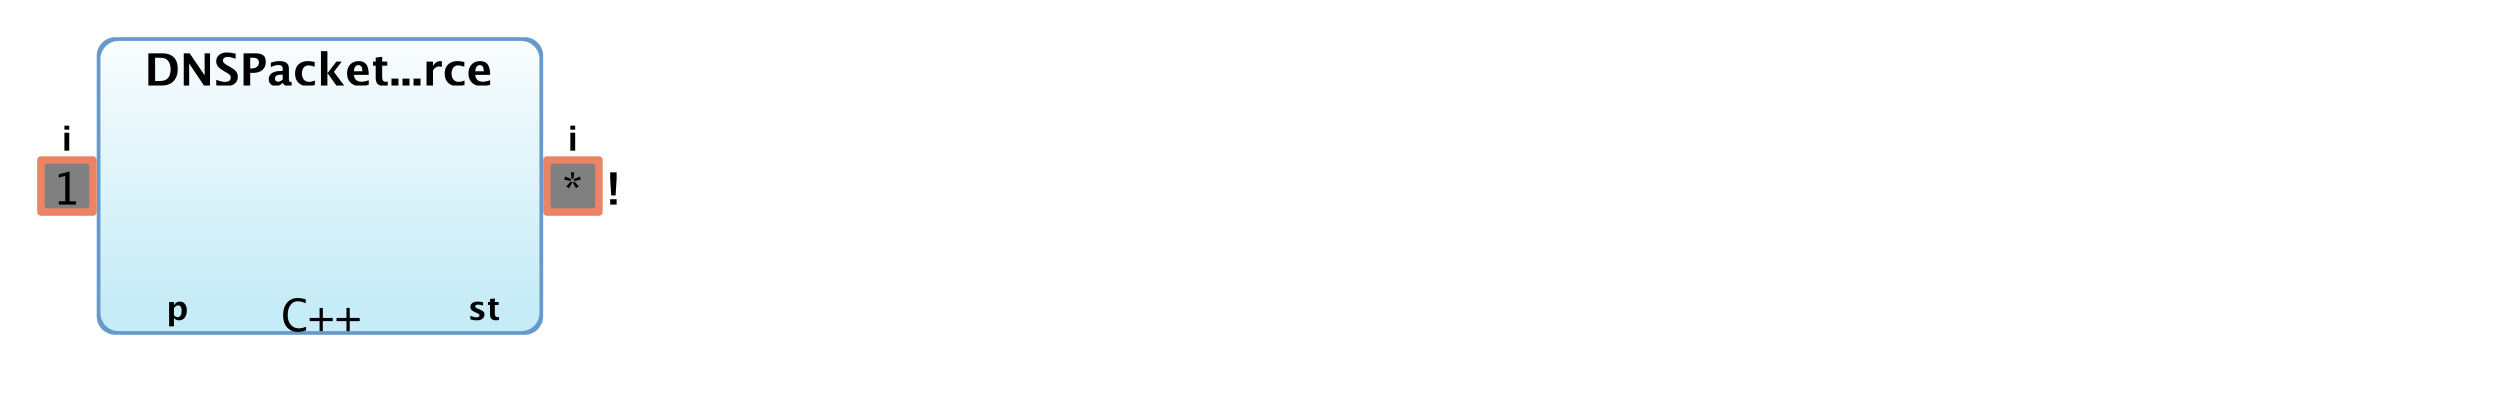
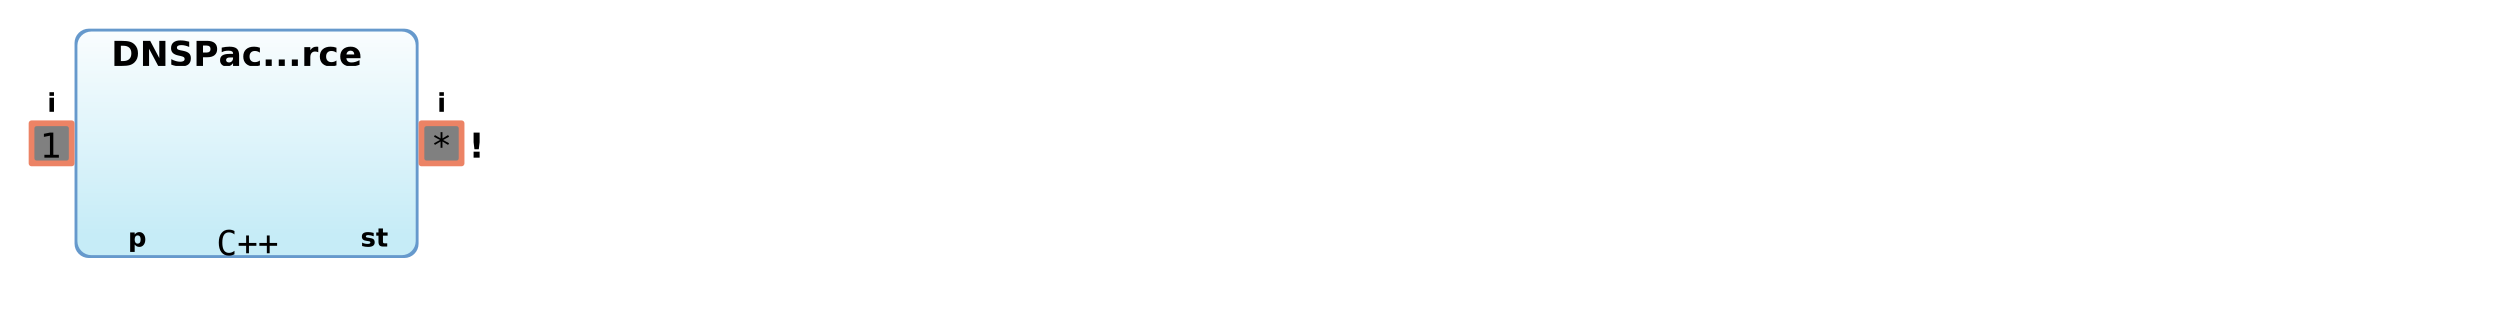
<svg xmlns="http://www.w3.org/2000/svg" style="fill-opacity:1; color-rendering:auto; color-interpolation:auto; text-rendering:auto; stroke:black; stroke-linecap:square; stroke-miterlimit:10; shape-rendering:auto; stroke-opacity:1; fill:black; stroke-dasharray:none; font-weight:normal; stroke-width:1; font-family:'Dialog'; font-style:normal; stroke-linejoin:miter; font-size:12; stroke-dashoffset:0; image-rendering:auto;">
  <defs id="genericDefs" />
  <g>
    <defs id="defs1">
      <linearGradient x1="26" gradientUnits="userSpaceOnUse" x2="26" y1="10" y2="82" id="linearGradient1" spreadMethod="pad">
        <stop style="stop-opacity:1; stop-color:rgb(250,253,254);" offset="0%" />
        <stop style="stop-opacity:1; stop-color:rgb(198,236,247);" offset="100%" />
      </linearGradient>
      <clipPath clipPathUnits="userSpaceOnUse" id="clipPath1">
        <path d="M38.8 11 L133.2 11 L133.2 23 L38.8 23 L38.8 11 Z" />
      </clipPath>
    </defs>
    <g style="fill:rgb(0,0,0); fill-opacity:0; stroke-opacity:0; stroke:rgb(0,0,0);">
-       <rect x="0" width="672" height="100" y="0" style="stroke:none;" />
+       <rect x="0" width="872" height="100" y="0" style="stroke:none;" />
    </g>
    <g style="fill:rgb(102,153,204); stroke:rgb(102,153,204);">
      <rect x="26" y="10" width="120" style="stroke:none;" rx="5" ry="5" height="80" />
      <rect x="27" y="11" width="118" style="fill:url(#linearGradient1); stroke:none;" rx="4.875" ry="4.875" height="78" />
    </g>
    <g style="font-family:sans-serif; font-weight:bold;">
-       <path d="M39.878 23 L39.878 14.328 L43.612 14.328 Q45.628 14.328 46.706 15.398 Q47.784 16.469 47.784 18.484 Q47.784 20.625 46.644 21.812 Q45.503 23 43.456 23 L39.878 23 ZM41.691 21.766 L43.034 21.766 Q44.456 21.766 45.159 20.977 Q45.862 20.188 45.862 18.594 Q45.862 17.344 45.3 16.516 Q44.909 15.953 44.362 15.734 Q43.816 15.516 42.784 15.516 L41.691 15.516 L41.691 21.766 ZM49.394 23 L49.394 14.328 L50.987 14.328 L55.003 20.25 L55.003 14.328 L56.456 14.328 L56.456 23 L54.831 23 L50.847 17.078 L50.847 23 L49.394 23 ZM58.132 22.922 L58.132 21.438 Q59.538 22.016 60.538 22.016 Q61.226 22.016 61.632 21.711 Q62.038 21.406 62.038 20.859 Q62.038 20.438 61.781 20.148 Q61.523 19.859 60.819 19.469 L60.241 19.141 Q59.085 18.484 58.601 17.883 Q58.116 17.281 58.116 16.484 Q58.116 15.406 58.906 14.758 Q59.694 14.109 60.991 14.109 Q62.023 14.109 63.335 14.406 L63.335 15.797 Q61.991 15.297 61.226 15.297 Q60.632 15.297 60.273 15.562 Q59.913 15.828 59.913 16.266 Q59.913 16.625 60.163 16.891 Q60.413 17.156 61.101 17.562 L61.726 17.906 Q62.976 18.609 63.452 19.195 Q63.929 19.781 63.929 20.641 Q63.929 21.844 63.031 22.531 Q62.132 23.219 60.569 23.219 Q59.523 23.219 58.132 22.922 ZM65.472 23 L65.472 14.328 L68.503 14.328 Q70.081 14.328 70.761 14.859 Q71.441 15.391 71.441 16.625 Q71.441 18.031 70.534 18.812 Q69.628 19.594 68.003 19.594 L67.253 19.594 L67.253 23 L65.472 23 ZM67.253 18.406 L67.597 18.406 Q68.519 18.406 69.058 17.977 Q69.597 17.547 69.597 16.812 Q69.597 15.516 67.956 15.516 L67.253 15.516 L67.253 18.406 ZM75.987 22.312 Q75.128 23.141 74.128 23.141 Q73.284 23.141 72.761 22.625 Q72.237 22.109 72.237 21.297 Q72.237 20.234 73.089 19.656 Q73.941 19.078 75.534 19.078 L75.987 19.078 L75.987 18.484 Q75.987 17.484 74.847 17.484 Q73.831 17.484 72.8 18.062 L72.8 16.859 Q73.972 16.422 75.128 16.422 Q77.659 16.422 77.659 18.422 L77.659 21.281 Q77.659 22.031 78.144 22.031 Q78.222 22.031 78.362 22.016 L78.409 22.984 Q77.862 23.141 77.441 23.141 Q76.378 23.141 76.066 22.312 L75.987 22.312 ZM75.987 21.375 L75.987 20.062 L75.581 20.062 Q73.894 20.062 73.894 21.125 Q73.894 21.484 74.136 21.727 Q74.378 21.969 74.737 21.969 Q75.347 21.969 75.987 21.375 ZM84.636 22.859 Q83.558 23.141 82.636 23.141 Q81.105 23.141 80.206 22.234 Q79.308 21.328 79.308 19.781 Q79.308 18.203 80.23 17.312 Q81.152 16.422 82.777 16.422 Q83.558 16.422 84.589 16.672 L84.589 17.922 Q83.527 17.578 82.886 17.578 Q82.105 17.578 81.628 18.18 Q81.152 18.781 81.152 19.766 Q81.152 20.781 81.667 21.391 Q82.183 22 83.027 22 Q83.808 22 84.636 21.656 L84.636 22.859 ZM86.273 23 L86.273 13.75 L88.007 13.75 L88.007 19.562 L88.132 19.562 L90.413 16.562 L91.851 16.562 L89.741 19.312 L92.523 23 L90.413 23 L88.132 19.781 L88.007 19.781 L88.007 23 L86.273 23 ZM99.116 22.781 Q97.882 23.141 96.773 23.141 Q95.163 23.141 94.226 22.227 Q93.288 21.312 93.288 19.734 Q93.288 18.234 94.14 17.328 Q94.991 16.422 96.398 16.422 Q97.804 16.422 98.46 17.312 Q99.116 18.203 99.116 20.125 L95.116 20.125 Q95.304 21.969 97.148 21.969 Q98.023 21.969 99.116 21.562 L99.116 22.781 ZM95.101 19.156 L97.413 19.156 Q97.413 17.5 96.351 17.5 Q95.273 17.5 95.101 19.156 ZM104.226 22.969 Q103.601 23.141 103.241 23.141 Q100.991 23.141 100.991 21.031 L100.991 17.656 L100.273 17.656 L100.273 16.562 L100.991 16.562 L100.991 15.484 L102.726 15.281 L102.726 16.562 L104.101 16.562 L104.101 17.656 L102.726 17.656 L102.726 20.812 Q102.726 21.984 103.695 21.984 Q103.913 21.984 104.226 21.906 L104.226 22.969 ZM105.23 23 L105.23 21.125 L107.105 21.125 L107.105 23 L105.23 23 ZM108.195 23 L108.195 21.125 L110.07 21.125 L110.07 23 L108.195 23 ZM111.159 23 L111.159 21.125 L113.034 21.125 L113.034 23 L111.159 23 ZM114.656 23 L114.656 16.562 L116.39 16.562 L116.39 17.781 Q117.077 16.422 118.452 16.422 Q118.609 16.422 118.765 16.453 L118.765 18 Q118.406 17.859 118.077 17.859 Q117.046 17.859 116.39 18.922 L116.39 23 L114.656 23 ZM124.861 22.859 Q123.782 23.141 122.861 23.141 Q121.329 23.141 120.431 22.234 Q119.532 21.328 119.532 19.781 Q119.532 18.203 120.454 17.312 Q121.376 16.422 123.001 16.422 Q123.782 16.422 124.814 16.672 L124.814 17.922 Q123.751 17.578 123.111 17.578 Q122.329 17.578 121.853 18.18 Q121.376 18.781 121.376 19.766 Q121.376 20.781 121.892 21.391 Q122.407 22 123.251 22 Q124.032 22 124.861 21.656 L124.861 22.859 ZM131.747 22.781 Q130.513 23.141 129.404 23.141 Q127.794 23.141 126.857 22.227 Q125.919 21.312 125.919 19.734 Q125.919 18.234 126.771 17.328 Q127.622 16.422 129.029 16.422 Q130.435 16.422 131.091 17.312 Q131.747 18.203 131.747 20.125 L127.747 20.125 Q127.935 21.969 129.779 21.969 Q130.654 21.969 131.747 21.562 L131.747 22.781 ZM127.732 19.156 L130.044 19.156 Q130.044 17.5 128.982 17.5 Q127.903 17.5 127.732 19.156 Z" style="stroke:none; clip-path:url(#clipPath1);" />
+       <path d="M42.159 15.953 L42.159 21.297 L42.972 21.297 Q44.347 21.297 45.081 20.609 Q45.816 19.922 45.816 18.609 Q45.816 17.312 45.089 16.633 Q44.362 15.953 42.972 15.953 L42.159 15.953 ZM39.909 14.25 L42.284 14.25 Q44.269 14.25 45.245 14.531 Q46.222 14.812 46.925 15.5 Q47.534 16.094 47.831 16.867 Q48.128 17.641 48.128 18.609 Q48.128 19.609 47.831 20.383 Q47.534 21.156 46.925 21.75 Q46.222 22.438 45.237 22.719 Q44.253 23 42.284 23 L39.909 23 L39.909 14.25 ZM49.87 14.25 L52.386 14.25 L55.558 20.25 L55.558 14.25 L57.698 14.25 L57.698 23 L55.183 23 L51.995 17 L51.995 23 L49.87 23 L49.87 14.25 ZM65.991 14.531 L65.991 16.375 Q65.273 16.062 64.585 15.898 Q63.898 15.734 63.288 15.734 Q62.491 15.734 62.101 15.953 Q61.71 16.172 61.71 16.641 Q61.71 17 61.968 17.195 Q62.226 17.391 62.913 17.531 L63.882 17.719 Q65.335 18.016 65.952 18.609 Q66.57 19.203 66.57 20.312 Q66.57 21.75 65.71 22.461 Q64.851 23.172 63.085 23.172 Q62.257 23.172 61.421 23.016 Q60.585 22.859 59.741 22.547 L59.741 20.641 Q60.585 21.078 61.366 21.305 Q62.148 21.531 62.866 21.531 Q63.616 21.531 64.007 21.289 Q64.398 21.047 64.398 20.578 Q64.398 20.172 64.132 19.953 Q63.866 19.734 63.069 19.547 L62.194 19.359 Q60.882 19.078 60.273 18.461 Q59.663 17.844 59.663 16.812 Q59.663 15.5 60.507 14.797 Q61.351 14.094 62.929 14.094 Q63.663 14.094 64.421 14.203 Q65.179 14.312 65.991 14.531 ZM68.556 14.25 L72.29 14.25 Q73.962 14.25 74.853 14.992 Q75.743 15.734 75.743 17.109 Q75.743 18.484 74.853 19.227 Q73.962 19.969 72.29 19.969 L70.806 19.969 L70.806 23 L68.556 23 L68.556 14.25 ZM70.806 15.891 L70.806 18.328 L72.056 18.328 Q72.712 18.328 73.072 18.008 Q73.431 17.688 73.431 17.109 Q73.431 16.516 73.072 16.203 Q72.712 15.891 72.056 15.891 L70.806 15.891 ZM80.195 20.047 Q79.538 20.047 79.202 20.266 Q78.866 20.484 78.866 20.922 Q78.866 21.328 79.14 21.555 Q79.413 21.781 79.882 21.781 Q80.476 21.781 80.882 21.352 Q81.288 20.922 81.288 20.281 L81.288 20.047 L80.195 20.047 ZM83.398 19.25 L83.398 23 L81.288 23 L81.288 22.031 Q80.866 22.625 80.335 22.898 Q79.804 23.172 79.054 23.172 Q78.023 23.172 77.39 22.578 Q76.757 21.984 76.757 21.031 Q76.757 19.875 77.554 19.336 Q78.351 18.797 80.038 18.797 L81.288 18.797 L81.288 18.641 Q81.288 18.141 80.89 17.906 Q80.491 17.672 79.663 17.672 Q78.991 17.672 78.413 17.805 Q77.835 17.938 77.335 18.219 L77.335 16.609 Q78.007 16.453 78.687 16.367 Q79.366 16.281 80.038 16.281 Q81.82 16.281 82.609 16.977 Q83.398 17.672 83.398 19.25 ZM90.652 16.641 L90.652 18.359 Q90.23 18.062 89.792 17.922 Q89.355 17.781 88.902 17.781 Q88.027 17.781 87.534 18.289 Q87.042 18.797 87.042 19.719 Q87.042 20.641 87.534 21.156 Q88.027 21.672 88.902 21.672 Q89.386 21.672 89.831 21.523 Q90.277 21.375 90.652 21.094 L90.652 22.812 Q90.152 22.984 89.652 23.078 Q89.152 23.172 88.636 23.172 Q86.855 23.172 85.855 22.258 Q84.855 21.344 84.855 19.719 Q84.855 18.094 85.855 17.188 Q86.855 16.281 88.636 16.281 Q89.152 16.281 89.652 16.367 Q90.152 16.453 90.652 16.641 ZM92.671 20.734 L94.781 20.734 L94.781 23 L92.671 23 L92.671 20.734 ZM97.23 20.734 L99.339 20.734 L99.339 23 L97.23 23 L97.23 20.734 ZM101.788 20.734 L103.898 20.734 L103.898 23 L101.788 23 L101.788 20.734 ZM111.019 18.219 Q110.737 18.094 110.464 18.031 Q110.191 17.969 109.909 17.969 Q109.112 17.969 108.675 18.492 Q108.237 19.016 108.237 19.969 L108.237 23 L106.144 23 L106.144 16.438 L108.237 16.438 L108.237 17.516 Q108.644 16.875 109.167 16.578 Q109.691 16.281 110.425 16.281 Q110.519 16.281 110.644 16.289 Q110.769 16.297 111.003 16.328 L111.019 18.219 ZM117.359 16.641 L117.359 18.359 Q116.937 18.062 116.499 17.922 Q116.062 17.781 115.609 17.781 Q114.734 17.781 114.241 18.289 Q113.749 18.797 113.749 19.719 Q113.749 20.641 114.241 21.156 Q114.734 21.672 115.609 21.672 Q116.093 21.672 116.538 21.523 Q116.984 21.375 117.359 21.094 L117.359 22.812 Q116.859 22.984 116.359 23.078 Q115.859 23.172 115.343 23.172 Q113.562 23.172 112.562 22.258 Q111.562 21.344 111.562 19.719 Q111.562 18.094 112.562 17.188 Q113.562 16.281 115.343 16.281 Q115.859 16.281 116.359 16.367 Q116.859 16.453 117.359 16.641 ZM125.722 19.703 L125.722 20.297 L120.816 20.297 Q120.894 21.031 121.347 21.406 Q121.8 21.781 122.628 21.781 Q123.284 21.781 123.98 21.578 Q124.675 21.375 125.409 20.984 L125.409 22.594 Q124.659 22.875 123.917 23.023 Q123.175 23.172 122.425 23.172 Q120.644 23.172 119.659 22.266 Q118.675 21.359 118.675 19.719 Q118.675 18.125 119.644 17.203 Q120.612 16.281 122.316 16.281 Q123.862 16.281 124.792 17.211 Q125.722 18.141 125.722 19.703 ZM123.566 19 Q123.566 18.406 123.214 18.039 Q122.862 17.672 122.3 17.672 Q121.691 17.672 121.308 18.016 Q120.925 18.359 120.831 19 L123.566 19 Z" style="stroke:none; clip-path:url(#clipPath1);" />
    </g>
    <rect width="94.4" x="38.8" height="12.0" id="sdt0" y="11.0" style="stroke-opacity:0; fill-opacity:0;" />
    <g style="font-family:'Monospaced';">
-       <path style="stroke:none;" d="M82.266 88.797 Q81.125 89.219 80.094 89.219 Q78.266 89.219 77.18 88.008 Q76.094 86.797 76.094 84.734 Q76.094 82.625 77.164 81.367 Q78.234 80.109 80.031 80.109 Q81.031 80.109 82.172 80.438 L82.172 81.516 Q81.016 80.984 80.031 80.984 Q78.812 80.984 78.07 82.008 Q77.328 83.031 77.328 84.719 Q77.328 86.328 78.164 87.297 Q79 88.266 80.375 88.266 Q81.172 88.266 82.266 87.844 L82.266 88.797 ZM85.902 89 L85.902 86.328 L83.231 86.328 L83.231 85.453 L85.902 85.453 L85.902 82.781 L86.777 82.781 L86.777 85.453 L89.449 85.453 L89.449 86.328 L86.777 86.328 L86.777 89 L85.902 89 ZM93.133 89 L93.133 86.328 L90.461 86.328 L90.461 85.453 L93.133 85.453 L93.133 82.781 L94.008 82.781 L94.008 85.453 L96.68 85.453 L96.68 86.328 L94.008 86.328 L94.008 89 L93.133 89 Z" />
-       <path style="stroke:none;" d="M126.438 85.844 L126.438 84.891 Q127.406 85.297 128.094 85.297 Q128.891 85.297 128.891 84.75 Q128.891 84.406 128.234 84.141 L127.797 83.953 Q127.078 83.672 126.766 83.336 Q126.453 83 126.453 82.516 Q126.453 81.828 126.977 81.445 Q127.5 81.062 128.438 81.062 Q129.031 81.062 129.844 81.234 L129.844 82.156 Q129.062 81.875 128.547 81.875 Q127.734 81.875 127.734 82.375 Q127.734 82.703 128.344 82.938 L128.719 83.078 Q129.562 83.406 129.898 83.734 Q130.234 84.062 130.234 84.578 Q130.234 85.266 129.664 85.688 Q129.094 86.109 128.188 86.109 Q127.328 86.109 126.438 85.844 ZM134.136 85.969 Q133.667 86.109 133.401 86.109 Q131.714 86.109 131.714 84.531 L131.714 81.984 L131.167 81.984 L131.167 81.172 L131.714 81.172 L131.714 80.359 L133.011 80.219 L133.011 81.172 L134.042 81.172 L134.042 81.984 L133.011 81.984 L133.011 84.359 Q133.011 85.25 133.745 85.25 Q133.901 85.25 134.136 85.188 L134.136 85.969 Z" />
+       <path style="stroke:none;" d="M81.781 88.688 Q81.344 88.922 80.867 89.047 Q80.391 89.172 79.859 89.172 Q78.172 89.172 77.242 87.984 Q76.312 86.797 76.312 84.641 Q76.312 82.484 77.25 81.289 Q78.188 80.094 79.859 80.094 Q80.391 80.094 80.867 80.211 Q81.344 80.328 81.781 80.578 L81.781 81.781 Q81.359 81.422 80.859 81.234 Q80.359 81.047 79.859 81.047 Q78.703 81.047 78.125 81.938 Q77.547 82.828 77.547 84.641 Q77.547 86.422 78.125 87.312 Q78.703 88.203 79.859 88.203 Q80.375 88.203 80.867 88.016 Q81.359 87.828 81.781 87.469 L81.781 88.688 ZM86.834 82.141 L86.834 84.734 L89.428 84.734 L89.428 85.734 L86.834 85.734 L86.834 88.344 L85.85 88.344 L85.85 85.734 L83.24 85.734 L83.24 84.734 L85.85 84.734 L85.85 82.141 L86.834 82.141 ZM94.059 82.141 L94.059 84.734 L96.652 84.734 L96.652 85.734 L94.059 85.734 L94.059 88.344 L93.074 88.344 L93.074 85.734 L90.465 85.734 L90.465 84.734 L93.074 84.734 L93.074 82.141 L94.059 82.141 Z" />
+       <path style="stroke:none;" d="M130.344 81.234 L130.344 82.422 Q129.844 82.219 129.375 82.109 Q128.906 82 128.484 82 Q128.047 82 127.828 82.117 Q127.609 82.234 127.609 82.469 Q127.609 82.656 127.773 82.758 Q127.938 82.859 128.359 82.906 L128.641 82.938 Q129.844 83.094 130.266 83.445 Q130.688 83.797 130.688 84.547 Q130.688 85.344 130.102 85.734 Q129.516 86.125 128.375 86.125 Q127.875 86.125 127.359 86.047 Q126.844 85.969 126.297 85.812 L126.297 84.625 Q126.766 84.859 127.258 84.969 Q127.75 85.078 128.266 85.078 Q128.719 85.078 128.953 84.953 Q129.188 84.828 129.188 84.578 Q129.188 84.359 129.023 84.258 Q128.859 84.156 128.391 84.094 L128.109 84.062 Q127.062 83.938 126.641 83.578 Q126.219 83.219 126.219 82.5 Q126.219 81.719 126.75 81.336 Q127.281 80.953 128.391 80.953 Q128.828 80.953 129.305 81.023 Q129.781 81.094 130.344 81.234 ZM133.576 79.688 L133.576 81.078 L135.201 81.078 L135.201 82.203 L133.576 82.203 L133.576 84.297 Q133.576 84.641 133.716 84.758 Q133.857 84.875 134.263 84.875 L135.06 84.875 L135.06 86 L133.716 86 Q132.779 86 132.396 85.609 Q132.013 85.219 132.013 84.297 L132.013 82.203 L131.232 82.203 L131.232 81.078 L132.013 81.078 L132.013 79.688 L133.576 79.688 Z" />
    </g>
    <rect width="17.7" x="121.4" height="9.0" id="sdt1" y="77.0" style="stroke-opacity:0; fill-opacity:0;" />
    <g style="font-family:sans-serif; font-size:9; font-weight:bold;">
-       <path style="stroke:none;" d="M45.462 87.734 L45.462 81.172 L46.759 81.172 L46.759 82.078 Q47.259 81.062 48.337 81.062 Q49.212 81.062 49.712 81.703 Q50.212 82.344 50.212 83.453 Q50.212 84.672 49.65 85.391 Q49.087 86.109 48.134 86.109 Q47.384 86.109 46.759 85.516 L46.759 87.734 L45.462 87.734 ZM46.759 84.734 Q47.244 85.266 47.775 85.266 Q48.259 85.266 48.541 84.805 Q48.822 84.344 48.822 83.562 Q48.822 82.078 47.869 82.078 Q47.291 82.078 46.759 82.828 L46.759 84.734 Z" />
+       <path style="stroke:none;" d="M46.978 85.281 L46.978 87.875 L45.4 87.875 L45.4 81.078 L46.978 81.078 L46.978 81.797 Q47.306 81.375 47.705 81.164 Q48.103 80.953 48.603 80.953 Q49.525 80.953 50.103 81.68 Q50.681 82.406 50.681 83.547 Q50.681 84.688 50.103 85.406 Q49.525 86.125 48.603 86.125 Q48.103 86.125 47.705 85.922 Q47.306 85.719 46.978 85.281 ZM48.025 82.109 Q47.525 82.109 47.252 82.477 Q46.978 82.844 46.978 83.547 Q46.978 84.234 47.252 84.609 Q47.525 84.984 48.025 84.984 Q48.525 84.984 48.791 84.617 Q49.056 84.25 49.056 83.547 Q49.056 82.844 48.791 82.477 Q48.525 82.109 48.025 82.109 Z" />
    </g>
    <rect width="17.7" x="38.8" height="12.0" id="sdt2" y="77.0" style="stroke-opacity:0; fill-opacity:0;" />
    <g style="fill:rgb(236,131,101); font-size:9; font-weight:bold; font-family:sans-serif; stroke:rgb(236,131,101);">
      <rect x="10" y="42" width="16" style="stroke:none;" rx="1" ry="1" height="16" />
      <rect x="12" y="44" width="12" style="fill:gray; stroke:none;" rx="0.75" ry="0.75" height="12" />
    </g>
    <g style="font-family:sans-serif;">
-       <path style="stroke:none;" d="M15.812 55 L15.812 54.125 L17.547 54.125 L17.547 47.281 L15.812 47.719 L15.812 46.828 L18.703 46.109 L18.703 54.125 L20.438 54.125 L20.438 55 L15.812 55 Z" />
-       <path style="stroke:none;" d="M17.312 40.5 L17.312 35.672 L18.609 35.672 L18.609 40.5 L17.312 40.5 ZM17.312 34.859 L17.312 33.781 L18.609 33.781 L18.609 34.859 L17.312 34.859 Z" />
+       <path style="stroke:none;" d="M15.484 54 L17.422 54 L17.422 47.328 L15.312 47.75 L15.312 46.672 L17.406 46.25 L18.594 46.25 L18.594 54 L20.531 54 L20.531 55 L15.484 55 L15.484 54 Z" />
+       <path style="stroke:none;" d="M17.25 34.078 L18.828 34.078 L18.828 39 L17.25 39 L17.25 34.078 ZM17.25 32.156 L18.828 32.156 L18.828 33.438 L17.25 33.438 L17.25 32.156 Z" />
    </g>
-     <rect width="16.0" x="10.0" height="11.0" id="sdt3" y="31.0" style="stroke-opacity:0; fill-opacity:0;" />
+     <rect width="16.0" x="10.0" height="12.0" id="sdt3" y="30.0" style="stroke-opacity:0; fill-opacity:0;" />
    <g style="fill:rgb(236,131,101); font-size:9; font-weight:bold; font-family:sans-serif; stroke:rgb(236,131,101);">
      <rect x="146" y="42" width="16" style="stroke:none;" rx="1" ry="1" height="16" />
      <rect x="148" y="44" width="12" style="fill:gray; stroke:none;" rx="0.75" ry="0.75" height="12" />
    </g>
    <g style="font-family:sans-serif;">
-       <path style="stroke:none;" d="M155.875 47.453 L156.141 48.266 L154.359 48.656 Q154.375 48.594 154.375 48.578 Q154.375 48.328 154.219 48.172 L155.875 47.453 ZM155.547 50.094 L154.844 50.594 L153.938 49.031 Q154.234 49 154.344 48.734 L155.547 50.094 ZM152.938 50.594 L152.234 50.094 L153.438 48.734 Q153.562 49 153.859 49.031 L152.938 50.594 ZM151.641 48.266 L151.922 47.453 L153.578 48.172 Q153.406 48.328 153.406 48.578 Q153.406 48.594 153.422 48.656 L151.641 48.266 ZM153.469 46.328 L154.328 46.328 L154.141 48.125 Q154.047 48.062 153.891 48.062 Q153.75 48.062 153.641 48.125 L153.469 46.328 Z" />
-       <path style="stroke:none;" d="M153.312 40.5 L153.312 35.672 L154.609 35.672 L154.609 40.5 L153.312 40.5 ZM153.312 34.859 L153.312 33.781 L154.609 33.781 L154.609 34.859 L153.312 34.859 Z" />
+       <path style="stroke:none;" d="M156.641 47.688 L154.547 48.828 L156.641 49.969 L156.297 50.547 L154.328 49.359 L154.328 51.562 L153.672 51.562 L153.672 49.359 L151.703 50.547 L151.359 49.969 L153.469 48.828 L151.359 47.688 L151.703 47.109 L153.672 48.297 L153.672 46.094 L154.328 46.094 L154.328 48.297 L156.297 47.109 L156.641 47.688 Z" />
+       <path style="stroke:none;" d="M153.25 34.078 L154.828 34.078 L154.828 39 L153.25 39 L153.25 34.078 ZM153.25 32.156 L154.828 32.156 L154.828 33.438 L153.25 33.438 L153.25 32.156 Z" />
    </g>
-     <rect width="16.0" x="146.0" height="11.0" id="sdt4" y="31.0" style="stroke-opacity:0; fill-opacity:0;" />
+     <rect width="16.0" x="146.0" height="12.0" id="sdt4" y="30.0" style="stroke-opacity:0; fill-opacity:0;" />
    <g style="font-family:sans-serif; font-weight:bold;">
-       <path style="stroke:none;" d="M164.016 55 L164.016 53.547 L165.75 53.547 L165.75 55 L164.016 55 ZM164.297 52.547 L164.016 48.062 L164.016 46.328 L165.75 46.328 L165.75 48.062 L165.469 52.547 L164.297 52.547 Z" />
+       <path style="stroke:none;" d="M165.188 46.25 L167.297 46.25 L167.297 49.609 L167 52.062 L165.484 52.062 L165.188 49.609 L165.188 46.25 ZM165.188 52.906 L167.297 52.906 L167.297 55 L165.188 55 L165.188 52.906 Z" />
    </g>
-     <rect width="6.0" x="162.0" height="16.0" id="sdt5" y="42.0" style="stroke-opacity:0; fill-opacity:0;" />
+     <rect width="8.0" x="162.0" height="16.0" id="sdt5" y="42.0" style="stroke-opacity:0; fill-opacity:0;" />
    <g visibility="hidden" style="stroke:none;font-style:italic;font-size:12px;font-family:'Helvetica','SansSerif';">
-       <rect x="40.8" y="1.0" width="128.14" style="fill:rgb(230,230,255);stroke:rgb(0,0,80);" rx="2.0" ry="2.0" height="17.0" />
+       <rect x="40.8" y="1.0" width="142.98" style="fill:rgb(230,230,255);stroke:rgb(0,0,80);" rx="2.0" ry="2.0" height="17.0" />
      <text x="41.8" y="14.0">DNSPacketFileSource</text>
      <set attributeName="visibility" from="hidden" end="sdt0.mouseout" to="visible" begin="sdt0.mouseover" />
    </g>
    <g visibility="hidden" style="stroke:none;font-style:italic;font-size:12px;font-family:'Helvetica','SansSerif';">
-       <rect x="130.25" y="88.0" width="385.72" style="fill:rgb(230,230,255);stroke:rgb(0,0,80);" rx="2.0" ry="2.0" height="17.0" />
-       <text x="131.25" y="101.0">Operator always provides a single threaded execution context.</text>
+       <rect x="130.25" y="90.0" width="418.58" style="fill:rgb(230,230,255);stroke:rgb(0,0,80);" rx="2.0" ry="2.0" height="17.0" />
+       <text x="131.25" y="103.0">Operator always provides a single threaded execution context.</text>
      <set attributeName="visibility" from="hidden" end="sdt1.mouseout" to="visible" begin="sdt1.mouseover" />
    </g>
    <g visibility="hidden" style="stroke:none;font-style:italic;font-size:12px;font-family:'Helvetica','SansSerif';">
-       <rect x="47.65" y="73.0" width="348.62" style="fill:rgb(230,230,255);stroke:rgb(0,0,80);" rx="2.0" ry="2.0" height="32.0" />
-       <text x="48.65" y="86.0">Optional: pcapFilename, inputFilter, outputFilters, </text>
-       <text x="48.65" y="101.0">initDelay, processorAffinity, jMirrorCheck, metricsInterval</text>
+       <rect x="47.65" y="75.0" width="373" style="fill:rgb(230,230,255);stroke:rgb(0,0,80);" rx="2.0" ry="2.0" height="32.0" />
+       <text x="48.65" y="88.0">Optional: pcapFilename, inputFilter, outputFilters, </text>
+       <text x="48.65" y="103.0">initDelay, processorAffinity, jMirrorCheck, metricsInterval</text>
      <set attributeName="visibility" from="hidden" end="sdt2.mouseout" to="visible" begin="sdt2.mouseover" />
    </g>
    <g visibility="hidden" style="stroke:none;font-style:italic;font-size:12px;font-family:'Helvetica','SansSerif';">
-       <rect x="28.0" y="31.0" width="66.66" style="fill:rgb(230,230,255);stroke:rgb(0,0,80);" rx="2.0" ry="2.0" height="17.0" />
+       <rect x="28.0" y="31.0" width="70.9" style="fill:rgb(230,230,255);stroke:rgb(0,0,80);" rx="2.0" ry="2.0" height="17.0" />
      <text x="29.0" y="44.0">immutable</text>
      <set attributeName="visibility" from="hidden" end="sdt3.mouseout" to="visible" begin="sdt3.mouseover" />
    </g>
    <g visibility="hidden" style="stroke:none;font-style:italic;font-size:12px;font-family:'Helvetica','SansSerif';">
-       <rect x="164.0" y="31.0" width="66.66" style="fill:rgb(230,230,255);stroke:rgb(0,0,80);" rx="2.0" ry="2.0" height="17.0" />
+       <rect x="164.0" y="31.0" width="70.9" style="fill:rgb(230,230,255);stroke:rgb(0,0,80);" rx="2.0" ry="2.0" height="17.0" />
      <text x="165.0" y="44.0">immutable</text>
      <set attributeName="visibility" from="hidden" end="sdt4.mouseout" to="visible" begin="sdt4.mouseover" />
    </g>
    <g visibility="hidden" style="stroke:none;font-style:italic;font-size:12px;font-family:'Helvetica','SansSerif';">
-       <rect x="170.0" y="47.0" width="221.42" style="fill:rgb(230,230,255);stroke:rgb(0,0,80);" rx="2.0" ry="2.0" height="17.0" />
-       <text x="171.0" y="60.0">This port is generating punctuations</text>
+       <rect x="172.0" y="47.0" width="241.56" style="fill:rgb(230,230,255);stroke:rgb(0,0,80);" rx="2.0" ry="2.0" height="17.0" />
+       <text x="173.0" y="60.0">This port is generating punctuations</text>
      <set attributeName="visibility" from="hidden" end="sdt5.mouseout" to="visible" begin="sdt5.mouseover" />
    </g>
  </g>
</svg>
